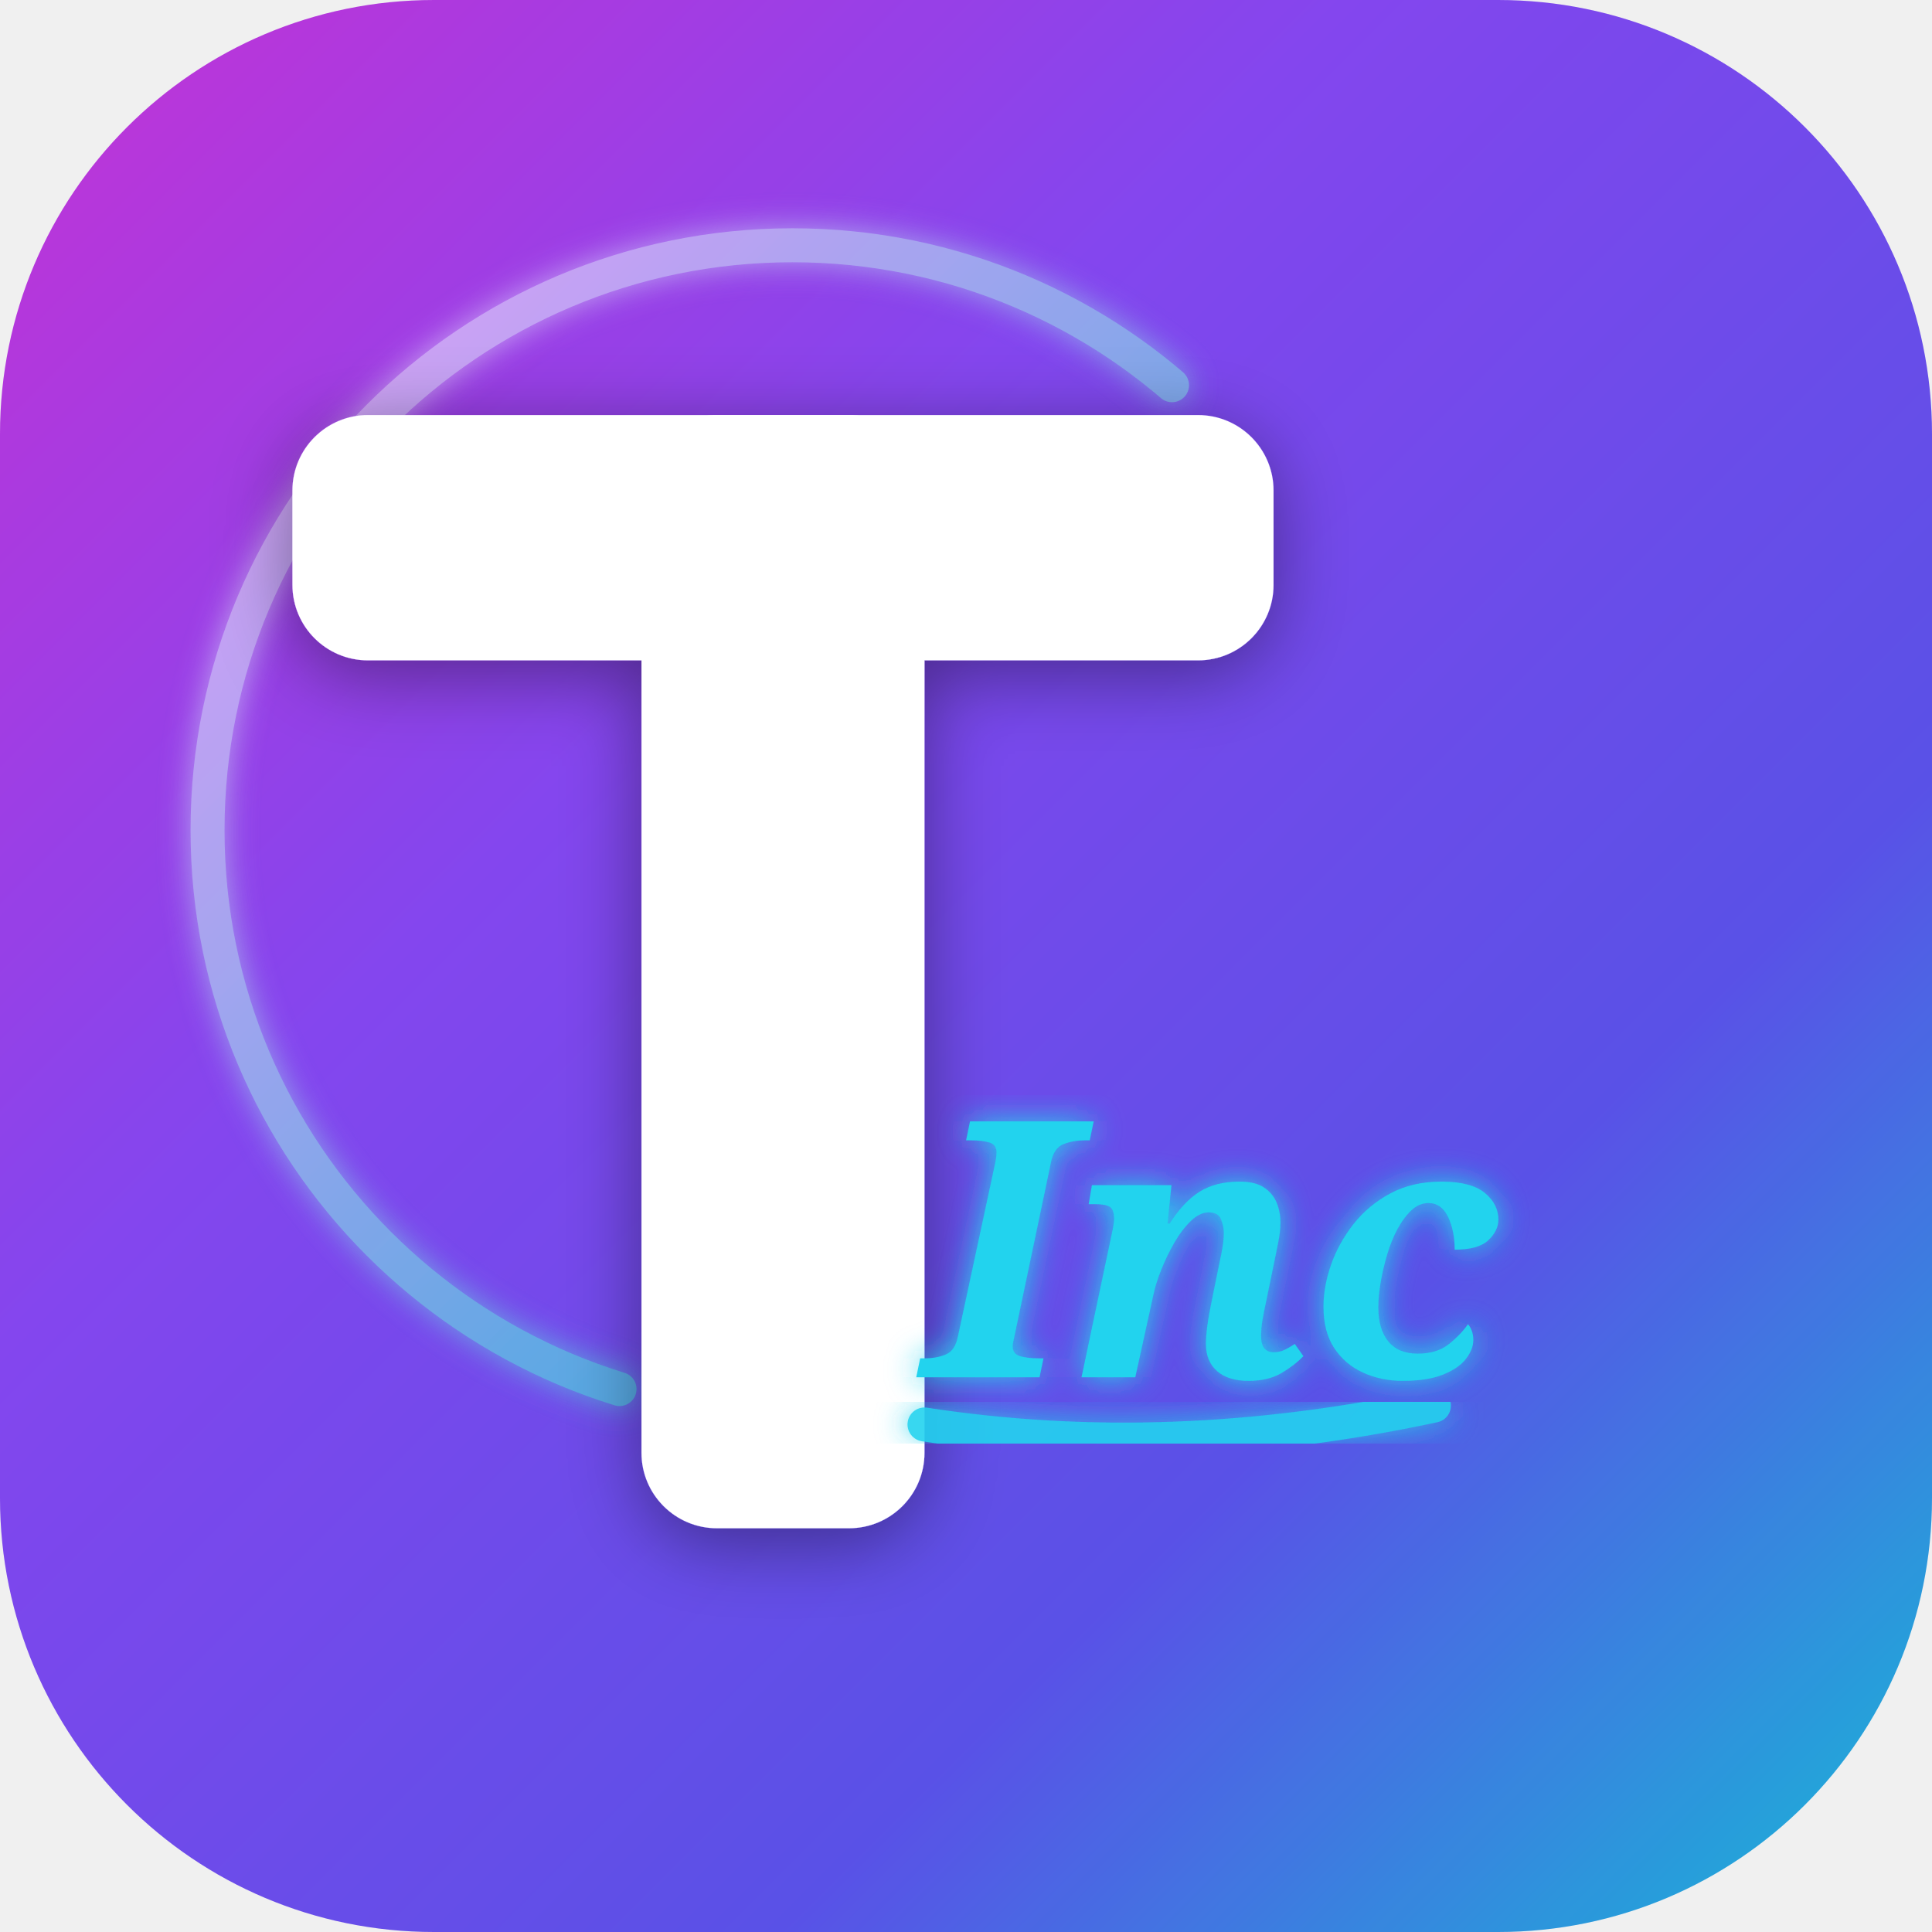
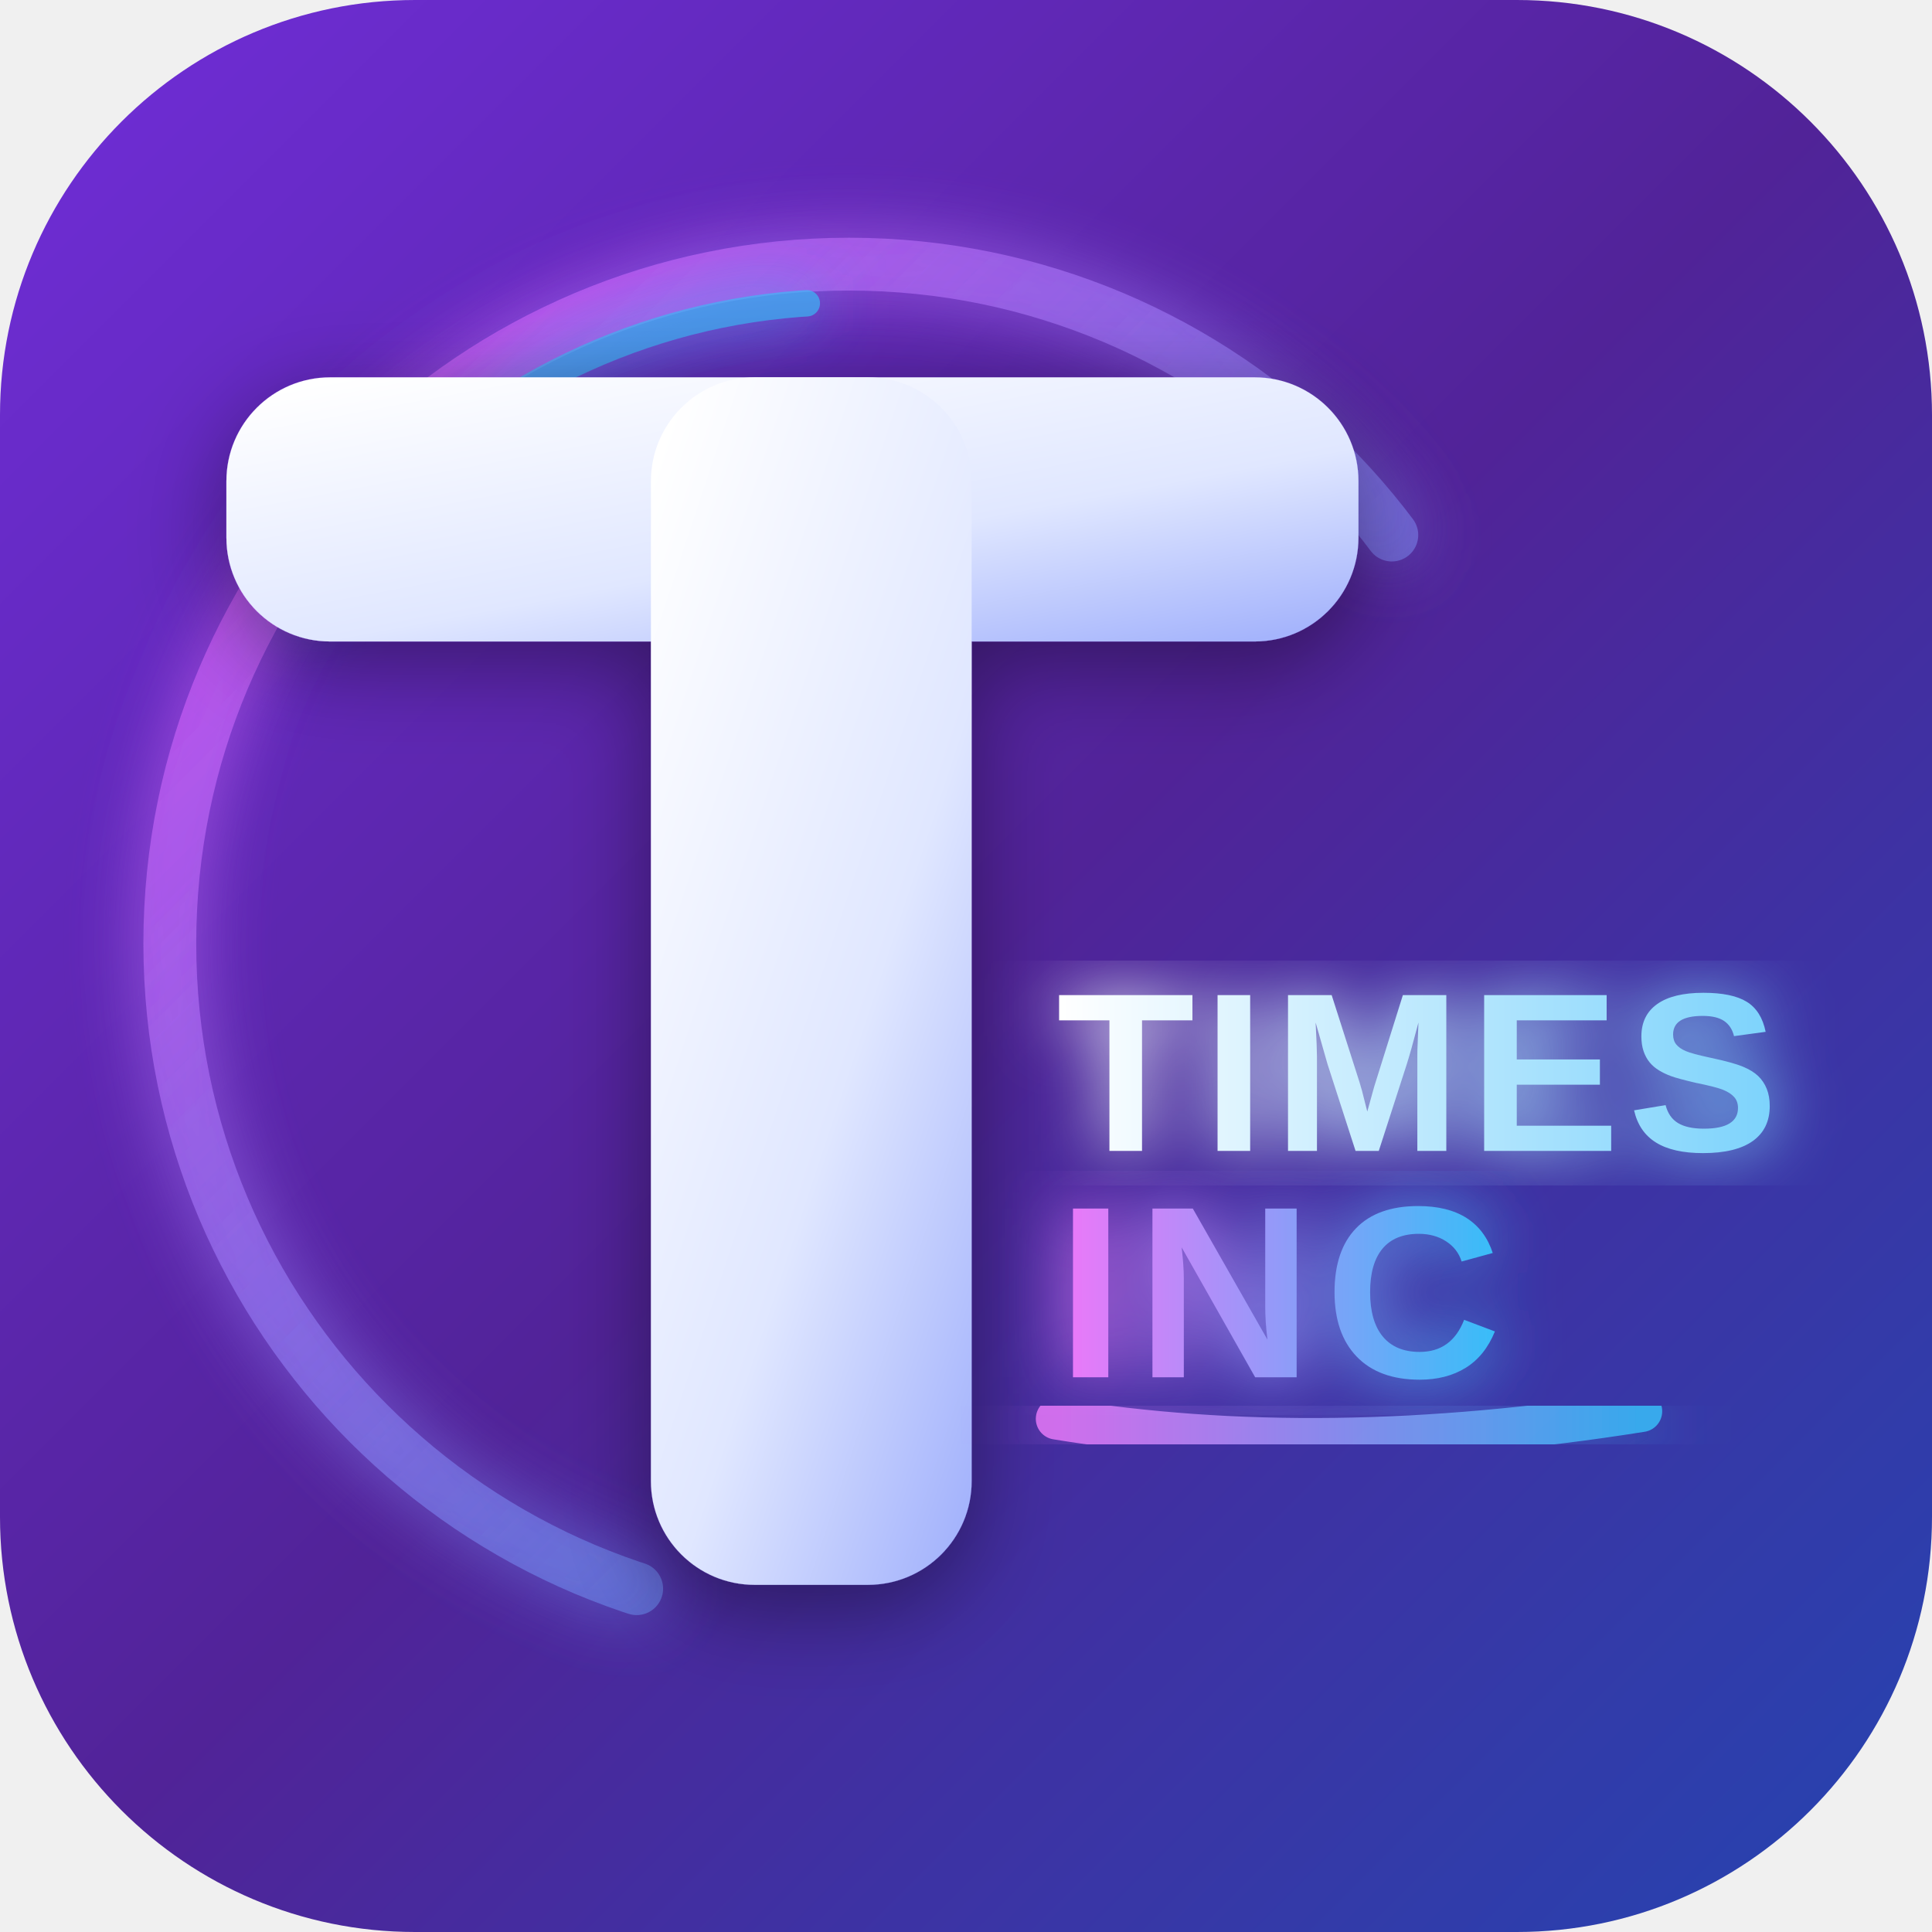
<svg xmlns="http://www.w3.org/2000/svg" viewBox="0 0 1024 1024">
  <defs>
    <linearGradient id="bg" x1="0%" y1="0%" x2="100%" y2="100%">
-       <stop offset="0%" stop-color="#c026d3" />
-       <stop offset="35%" stop-color="#7c3aed" />
-       <stop offset="70%" stop-color="#4f46e5" />
-       <stop offset="100%" stop-color="#06b6d4" />
+       <stop offset="0%" stop-color="#6d28d9" />
+       <stop offset="50%" stop-color="#4c1d95" />
+       <stop offset="100%" stop-color="#1e40af" />
    </linearGradient>
-     <linearGradient id="ring" x1="0%" y1="0%" x2="100%" y2="100%">
-       <stop offset="0%" stop-color="#f0abfc" />
-       <stop offset="100%" stop-color="#06b6d4" />
+     <linearGradient id="ring1" x1="0%" y1="0%" x2="100%" y2="100%">
+       <stop offset="0%" stop-color="#d946ef" stop-opacity="0.9" />
+       <stop offset="100%" stop-color="#38bdf8" stop-opacity="0.3" />
    </linearGradient>
-     <filter id="shadow" x="-10%" y="-10%" width="120%" height="120%">
-       <feDropShadow dx="0" dy="8" stdDeviation="20" flood-color="rgba(0,0,0,0.4)" />
-     </filter>
-     <filter id="glow">
-       <feGaussianBlur stdDeviation="8" result="blur" />
+     <linearGradient id="tgrad" x1="10%" y1="0%" x2="90%" y2="100%">
+       <stop offset="0%" stop-color="#ffffff" />
+       <stop offset="60%" stop-color="#e0e7ff" />
+       <stop offset="100%" stop-color="#a5b4fc" />
+     </linearGradient>
+     <filter id="glow" x="-20%" y="-20%" width="140%" height="140%">
+       <feGaussianBlur stdDeviation="18" result="blur" />
      <feMerge>
        <feMergeNode in="blur" />
        <feMergeNode in="SourceGraphic" />
      </feMerge>
    </filter>
+     <filter id="tshadow">
+       <feDropShadow dx="0" dy="12" stdDeviation="24" flood-color="rgba(0,0,0,0.4)" />
+     </filter>
+     <linearGradient id="textgrad" x1="0%" y1="0%" x2="100%" y2="0%">
+       <stop offset="0%" stop-color="#ffffff" />
+       <stop offset="100%" stop-color="#7dd3fc" />
+     </linearGradient>
+     <linearGradient id="incgrad" x1="0%" y1="0%" x2="100%" y2="0%">
+       <stop offset="0%" stop-color="#e879f9" />
+       <stop offset="100%" stop-color="#38bdf8" />
+     </linearGradient>
  </defs>
-   <rect width="1024" height="1024" rx="230" ry="230" fill="url(#bg)" />
-   <rect width="1024" height="1024" rx="230" ry="230" fill="rgba(255,255,255,0.06)" />
-   <circle cx="420" cy="440" r="310" fill="none" stroke="url(#ring)" stroke-width="18" stroke-linecap="round" stroke-dasharray="1100 850" stroke-dashoffset="-580" opacity="0.9" filter="url(#glow)" />
-   <g filter="url(#shadow)">
-     <rect x="155" y="220" width="520" height="130" rx="40" fill="white" />
-     <rect x="340" y="220" width="150" height="590" rx="40" fill="white" />
+   <rect width="1024" height="1024" rx="220" fill="url(#bg)" />
+   <rect width="1024" height="1024" rx="220" fill="rgba(255,255,255,0.03)" />
+   <circle cx="450" cy="500" r="360" fill="none" stroke="url(#ring1)" stroke-width="28" stroke-linecap="round" stroke-dasharray="1350 910" stroke-dashoffset="-680" filter="url(#glow)" />
+   <circle cx="450" cy="500" r="340" fill="none" stroke="#38bdf8" stroke-width="14" stroke-linecap="round" stroke-dasharray="320 1820" stroke-dashoffset="-1260" opacity="0.7" filter="url(#glow)" />
+   <g filter="url(#tshadow)">
+     <rect x="120" y="200" width="600" height="140" rx="55" fill="url(#tgrad)" />
+     <rect x="345" y="200" width="170" height="640" rx="55" fill="url(#tgrad)" />
  </g>
-   <text x="490" y="730" font-family="Georgia, serif" font-size="190" font-weight="700" font-style="italic" fill="#22d3ee" filter="url(#glow)" text-anchor="start">Inc</text>
-   <path d="M 490 755 Q 620 775 760 745" stroke="#22d3ee" stroke-width="18" fill="none" stroke-linecap="round" filter="url(#glow)" opacity="0.9" />
+   <text x="560" y="610" font-family="'Arial Black','Arial',sans-serif" font-size="120" font-weight="900" fill="url(#textgrad)" letter-spacing="4" filter="url(#glow)">TIMES</text>
+   <text x="560" y="730" font-family="'Arial Black','Arial',sans-serif" font-size="130" font-weight="900" fill="url(#incgrad)" letter-spacing="6" filter="url(#glow)">INC</text>
+   <path d="M 560 752 Q 700 775 870 748" stroke="url(#incgrad)" stroke-width="22" fill="none" stroke-linecap="round" filter="url(#glow)" opacity="0.85" />
</svg>
